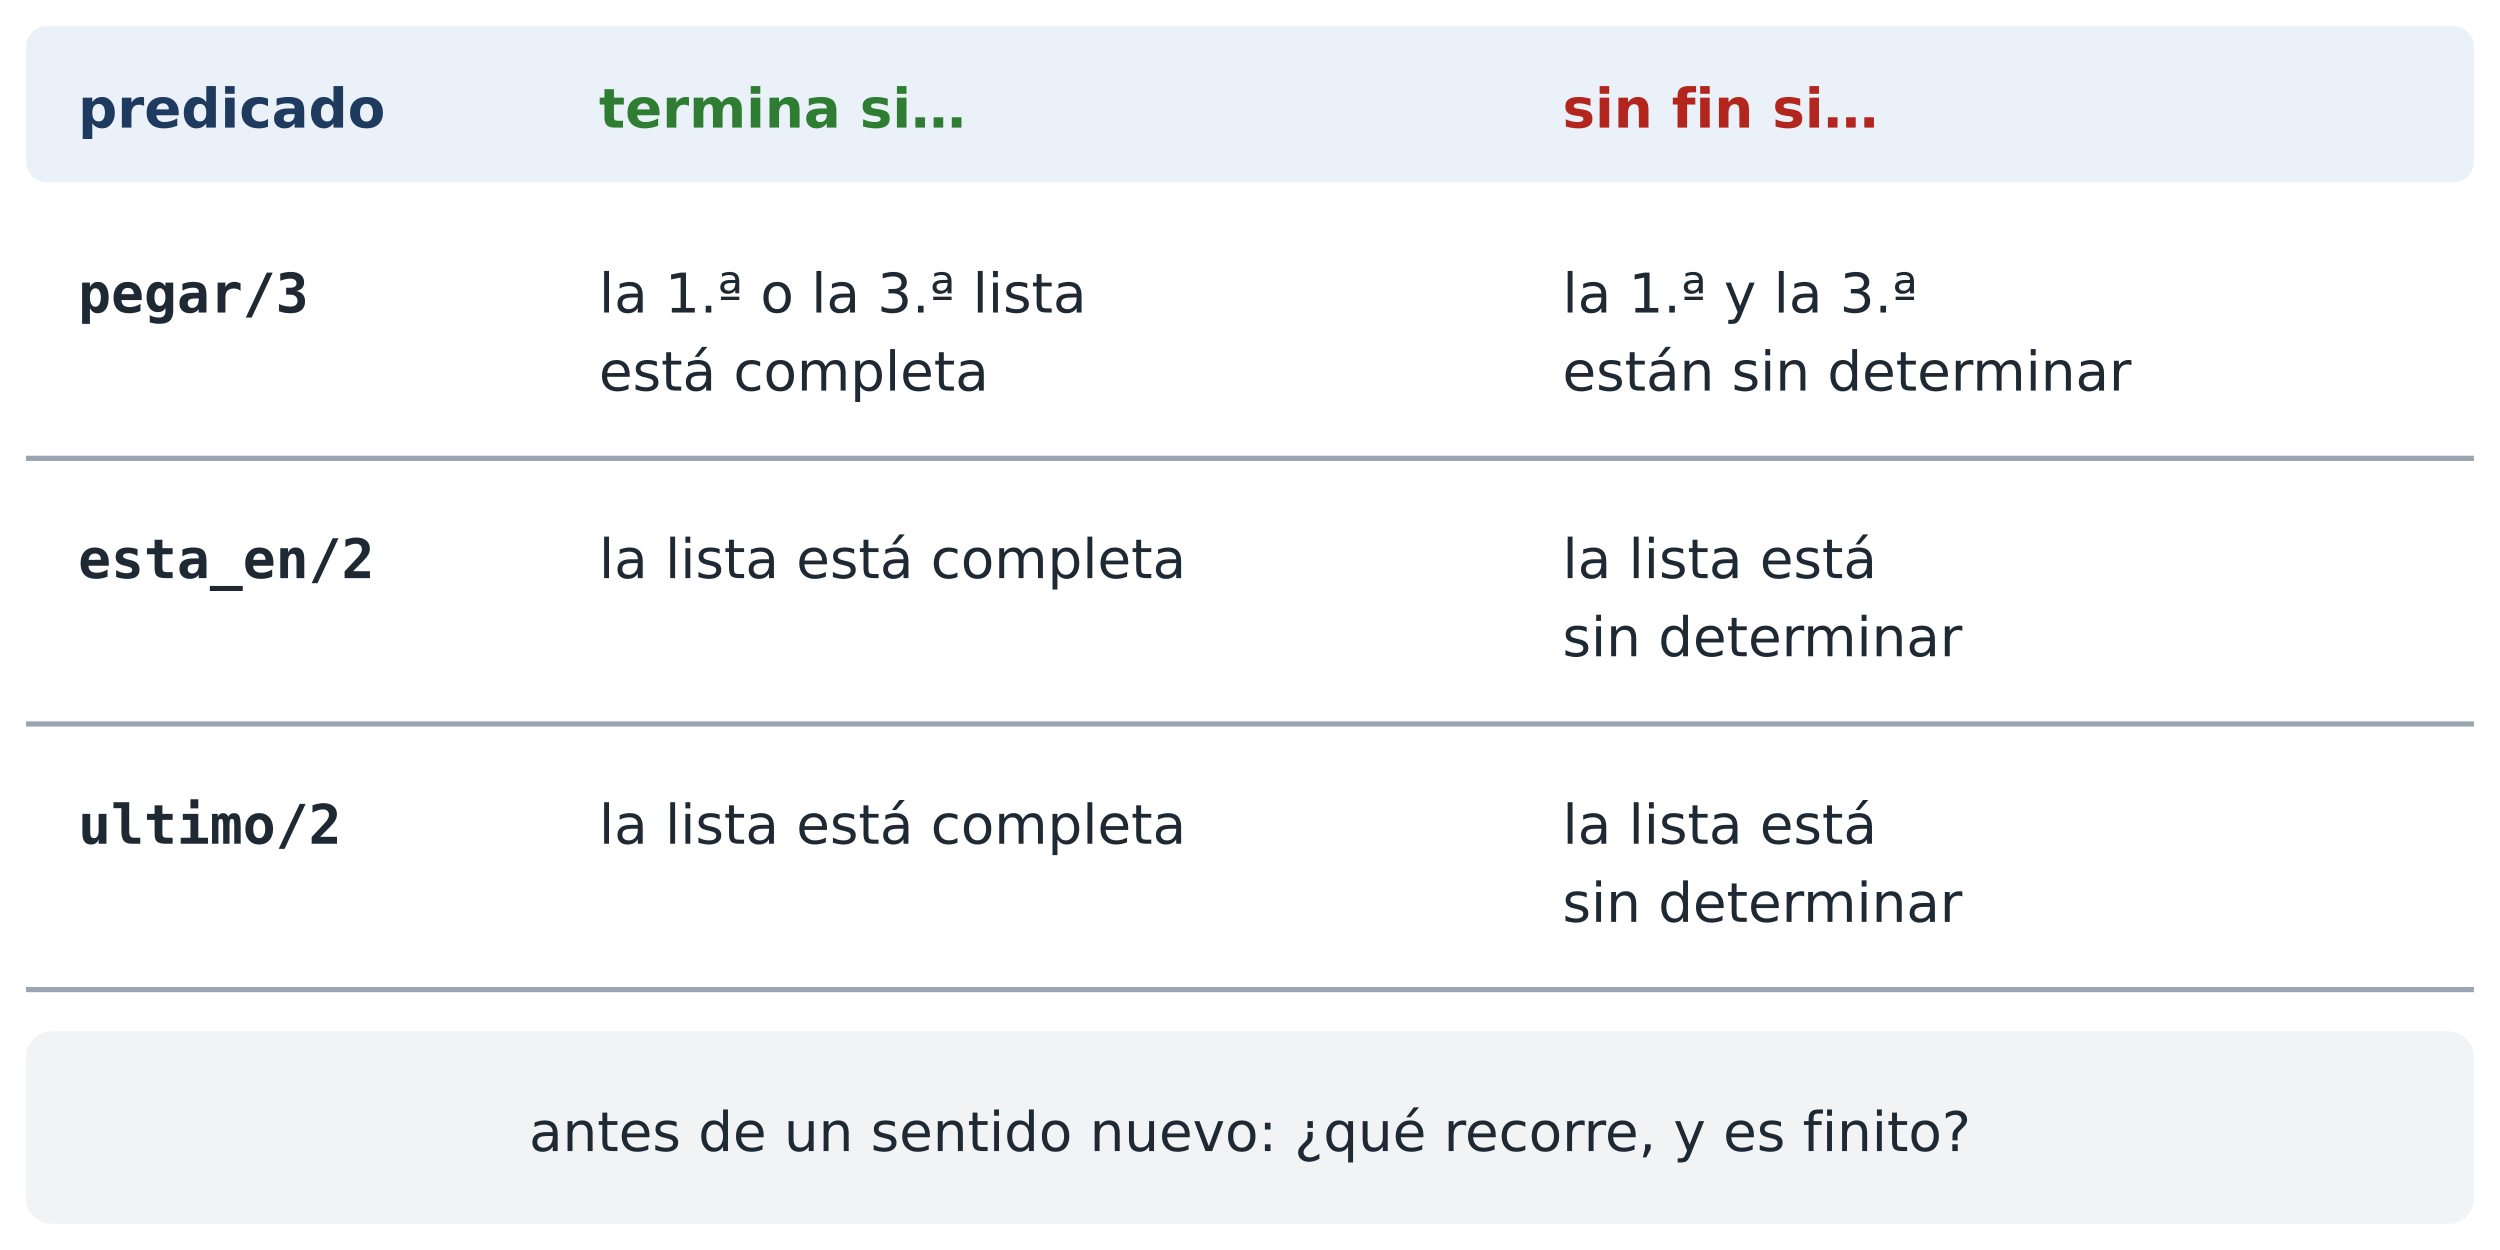
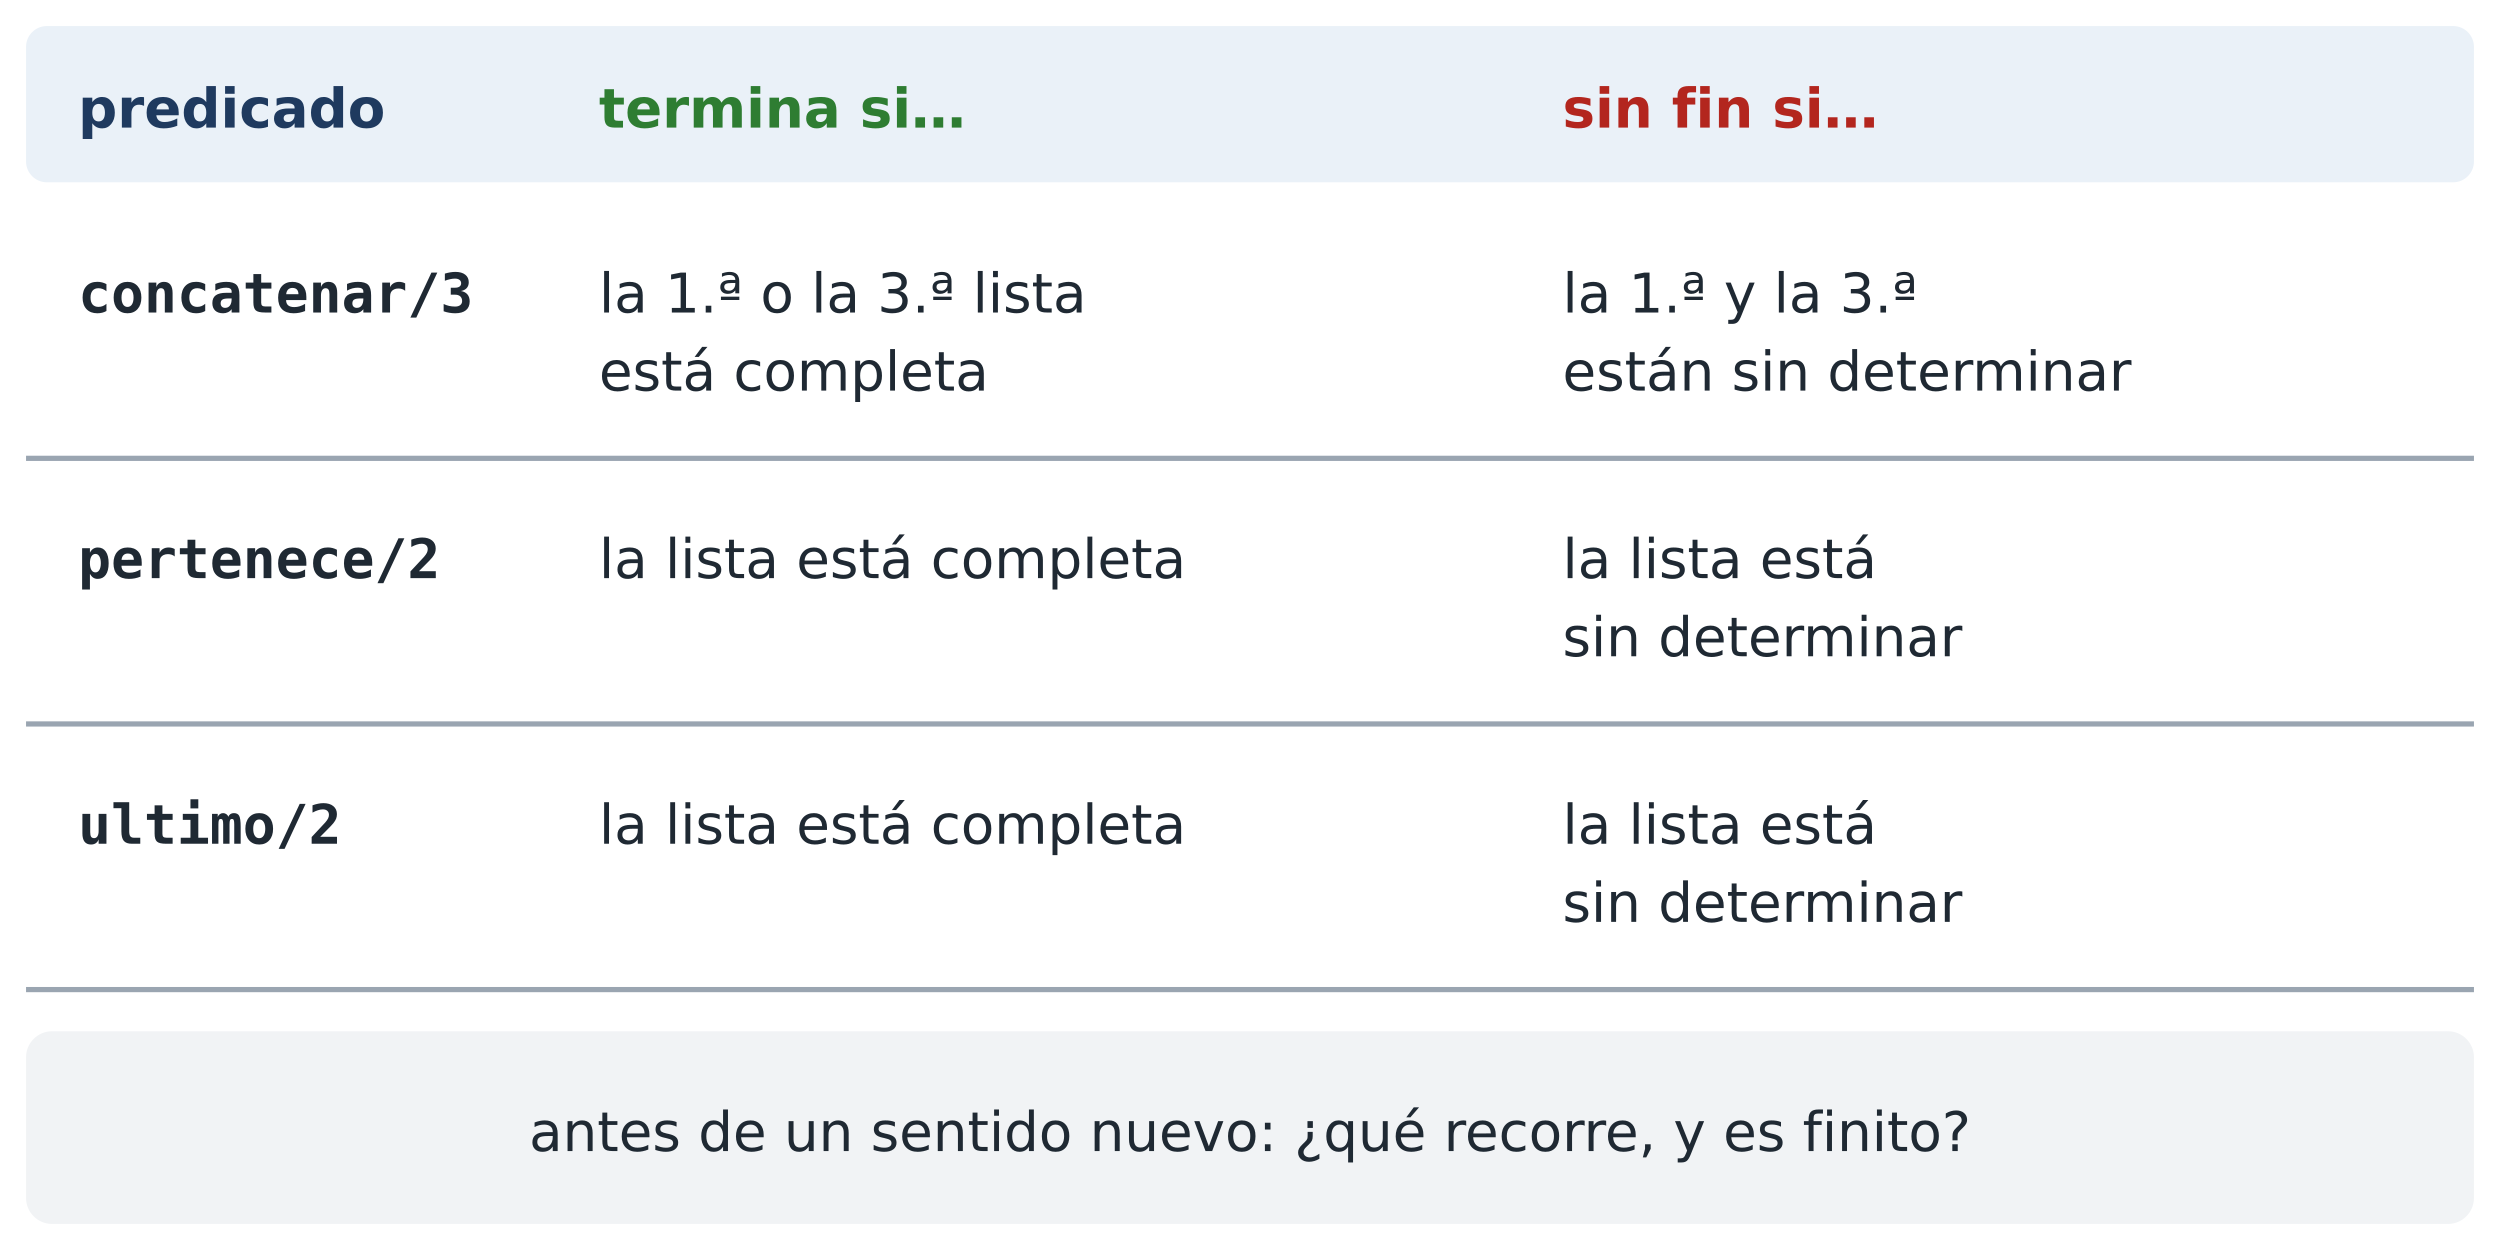
<svg xmlns="http://www.w3.org/2000/svg" viewBox="0 0 960 480" width="960" height="480">
  <rect x="0" y="0" width="960" height="480" fill="#FFFFFF" />
  <rect x="10.0" y="10.0" width="940.0" height="60.0" rx="8" fill="#EAF1F8" />
  <text x="30.0" y="49.0" font-family="Verdana, DejaVu Sans, sans-serif" font-size="21" fill="#1F3A5F" text-anchor="start" xml:space="preserve" font-weight="bold">predicado</text>
  <text x="230.0" y="49.0" font-family="Verdana, DejaVu Sans, sans-serif" font-size="21" fill="#2E7D32" text-anchor="start" xml:space="preserve" font-weight="bold">termina si…</text>
  <text x="600.0" y="49.0" font-family="Verdana, DejaVu Sans, sans-serif" font-size="21" fill="#B3261E" text-anchor="start" xml:space="preserve" font-weight="bold">sin fin si…</text>
  <line x1="10.0" y1="176.0" x2="950.0" y2="176.0" stroke="#9AA5B1" stroke-width="2" />
-   <text x="30.0" y="120.0" font-family="Consolas, DejaVu Sans Mono, monospace" font-size="21" fill="#1F2933" text-anchor="start" xml:space="preserve" font-weight="bold">pegar/3</text>
+   <text x="30.0" y="120.0" font-family="Consolas, DejaVu Sans Mono, monospace" font-size="21" fill="#1F2933" text-anchor="start" xml:space="preserve" font-weight="bold">concatenar/3</text>
  <text x="230.0" y="120.0" font-family="Verdana, DejaVu Sans, sans-serif" font-size="21" fill="#1F2933" text-anchor="start" xml:space="preserve">la 1.ª o la 3.ª lista</text>
  <text x="230.0" y="150.0" font-family="Verdana, DejaVu Sans, sans-serif" font-size="21" fill="#1F2933" text-anchor="start" xml:space="preserve">está completa</text>
  <text x="600.0" y="120.0" font-family="Verdana, DejaVu Sans, sans-serif" font-size="21" fill="#1F2933" text-anchor="start" xml:space="preserve">la 1.ª y la 3.ª</text>
  <text x="600.0" y="150.0" font-family="Verdana, DejaVu Sans, sans-serif" font-size="21" fill="#1F2933" text-anchor="start" xml:space="preserve">están sin determinar</text>
  <line x1="10.0" y1="278.0" x2="950.0" y2="278.0" stroke="#9AA5B1" stroke-width="2" />
-   <text x="30.0" y="222.0" font-family="Consolas, DejaVu Sans Mono, monospace" font-size="21" fill="#1F2933" text-anchor="start" xml:space="preserve" font-weight="bold">esta_en/2</text>
+   <text x="30.0" y="222.0" font-family="Consolas, DejaVu Sans Mono, monospace" font-size="21" fill="#1F2933" text-anchor="start" xml:space="preserve" font-weight="bold">pertenece/2</text>
  <text x="230.0" y="222.0" font-family="Verdana, DejaVu Sans, sans-serif" font-size="21" fill="#1F2933" text-anchor="start" xml:space="preserve">la lista está completa</text>
  <text x="600.0" y="222.0" font-family="Verdana, DejaVu Sans, sans-serif" font-size="21" fill="#1F2933" text-anchor="start" xml:space="preserve">la lista está</text>
  <text x="600.0" y="252.0" font-family="Verdana, DejaVu Sans, sans-serif" font-size="21" fill="#1F2933" text-anchor="start" xml:space="preserve">sin determinar</text>
  <line x1="10.0" y1="380.0" x2="950.0" y2="380.0" stroke="#9AA5B1" stroke-width="2" />
  <text x="30.0" y="324.0" font-family="Consolas, DejaVu Sans Mono, monospace" font-size="21" fill="#1F2933" text-anchor="start" xml:space="preserve" font-weight="bold">ultimo/2</text>
  <text x="230.0" y="324.0" font-family="Verdana, DejaVu Sans, sans-serif" font-size="21" fill="#1F2933" text-anchor="start" xml:space="preserve">la lista está completa</text>
  <text x="600.0" y="324.0" font-family="Verdana, DejaVu Sans, sans-serif" font-size="21" fill="#1F2933" text-anchor="start" xml:space="preserve">la lista está</text>
  <text x="600.0" y="354.0" font-family="Verdana, DejaVu Sans, sans-serif" font-size="21" fill="#1F2933" text-anchor="start" xml:space="preserve">sin determinar</text>
  <rect x="10.0" y="396.0" width="940.0" height="74.0" rx="10" fill="#F1F3F5" />
  <text x="480.0" y="442.0" font-family="Verdana, DejaVu Sans, sans-serif" font-size="21" fill="#1F2933" text-anchor="middle" xml:space="preserve">antes de un sentido nuevo: ¿qué recorre, y es finito?</text>
</svg>
